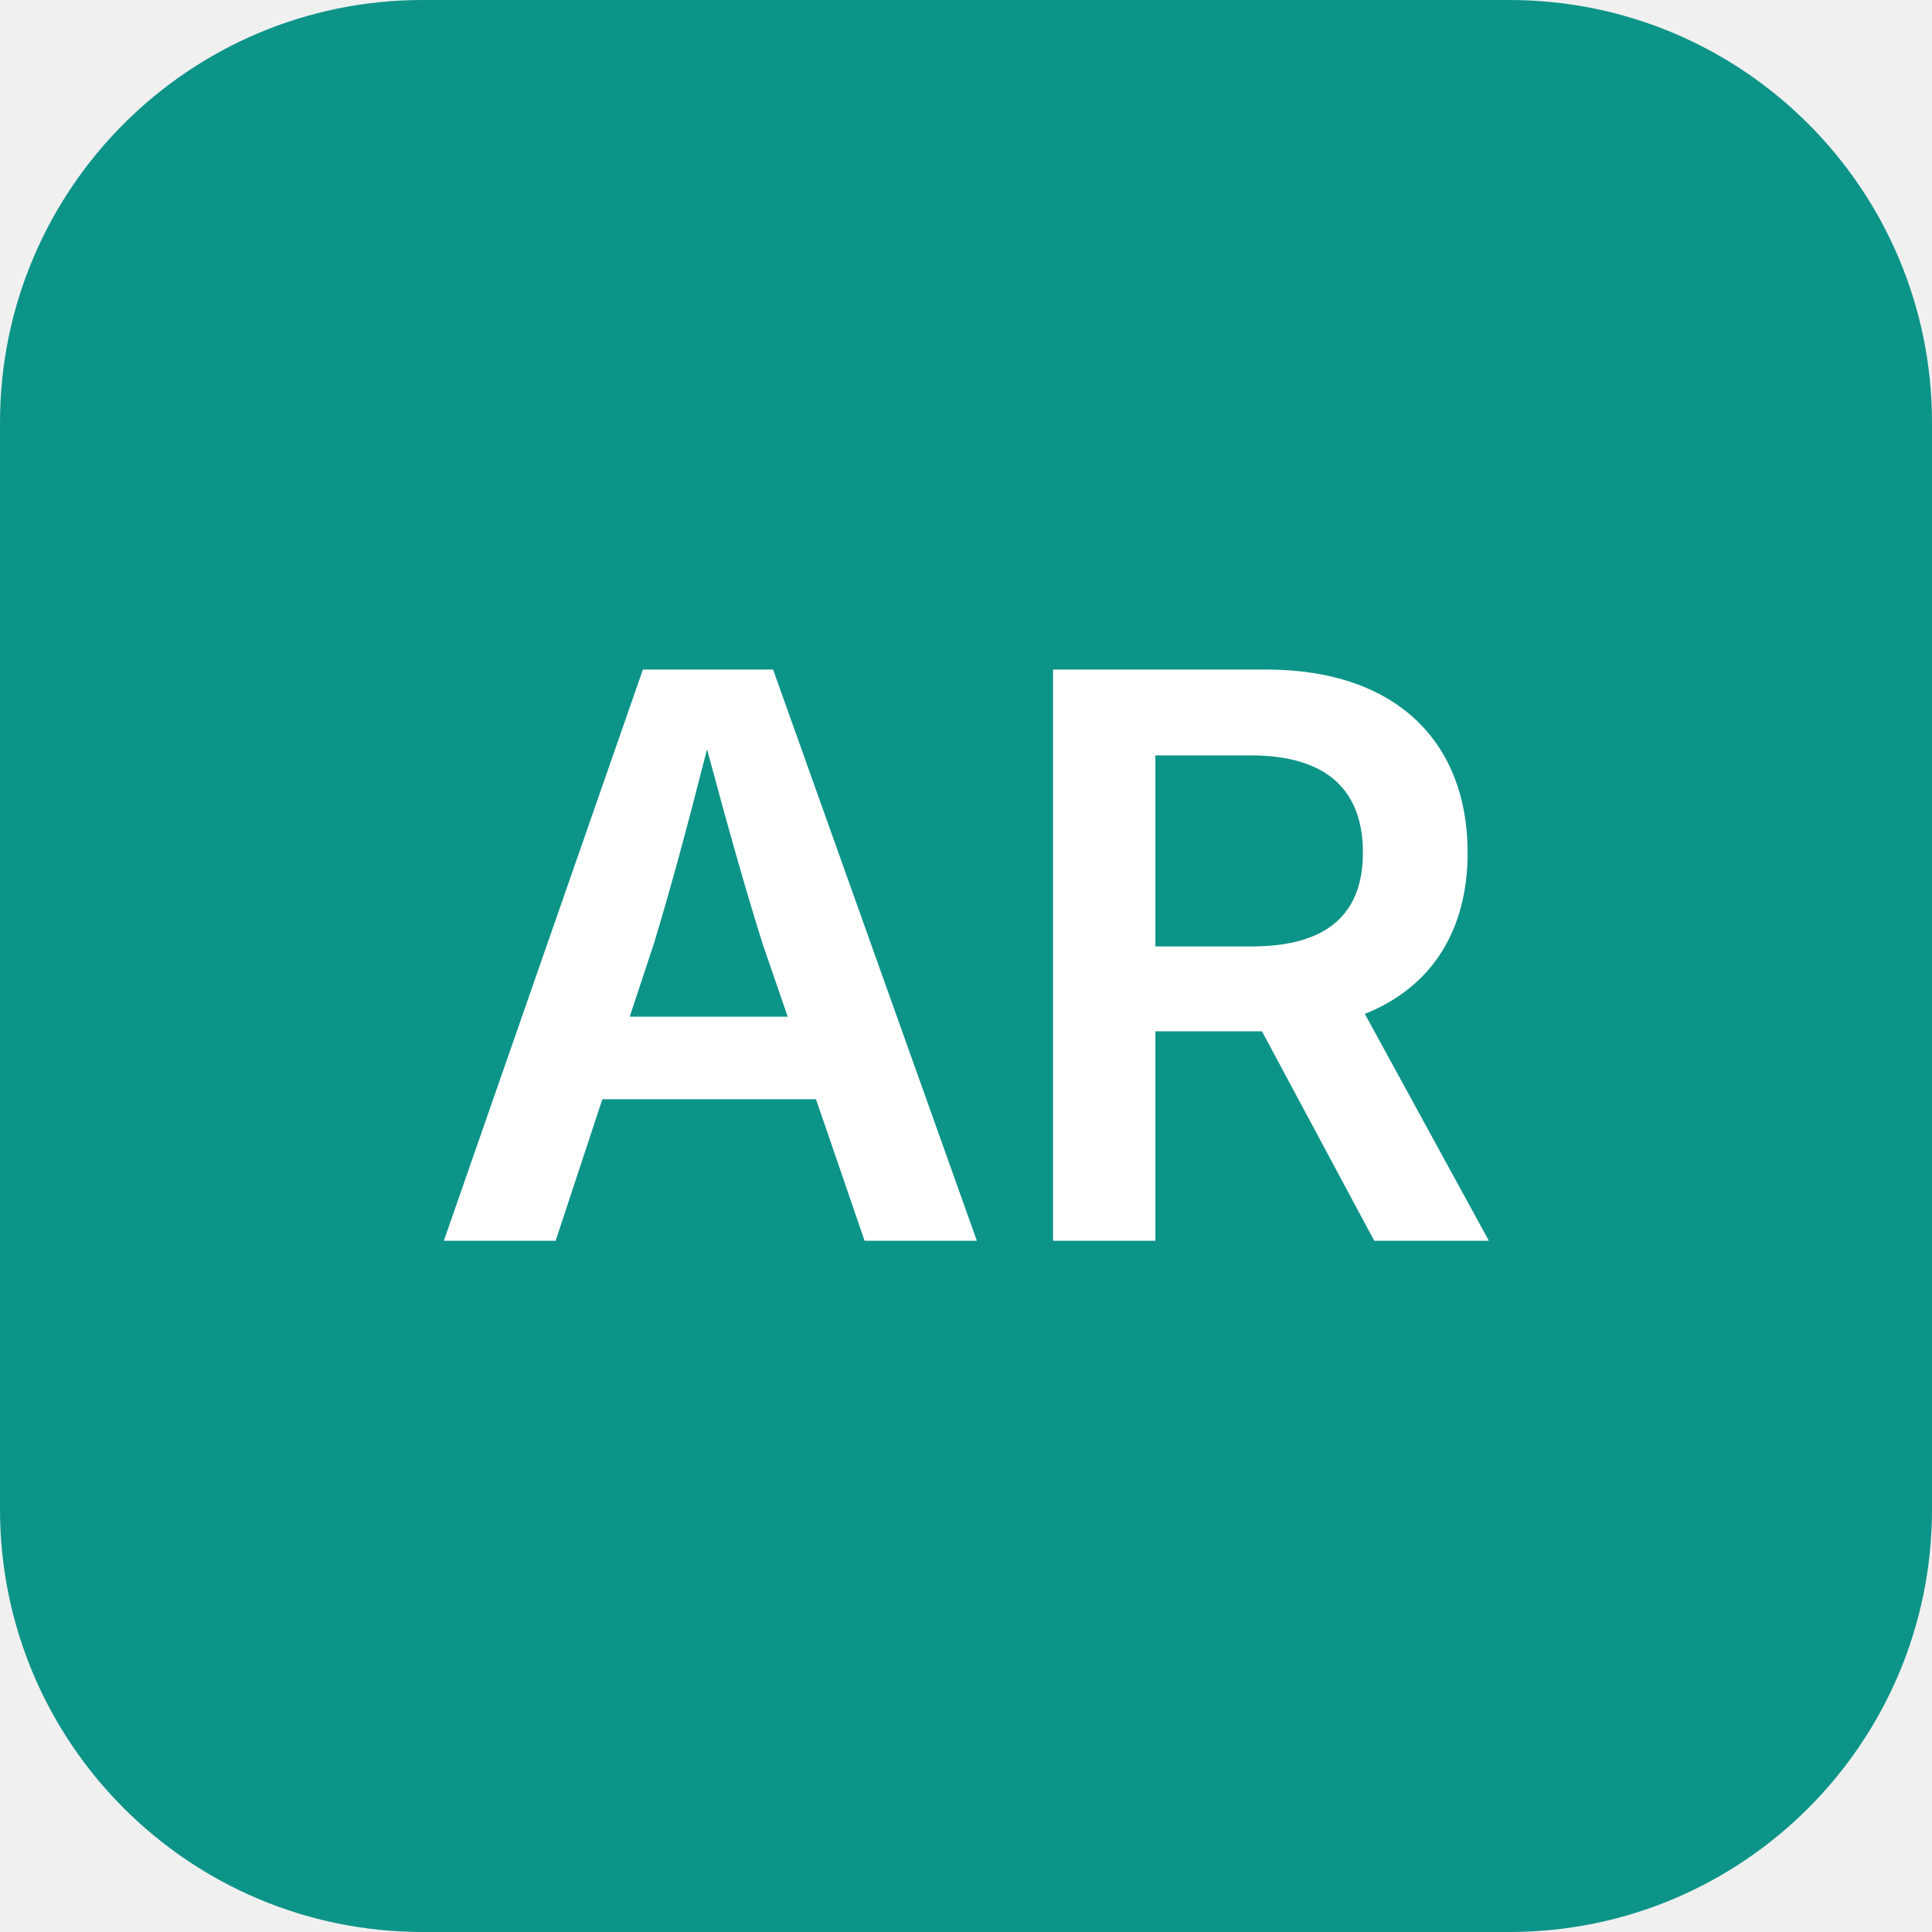
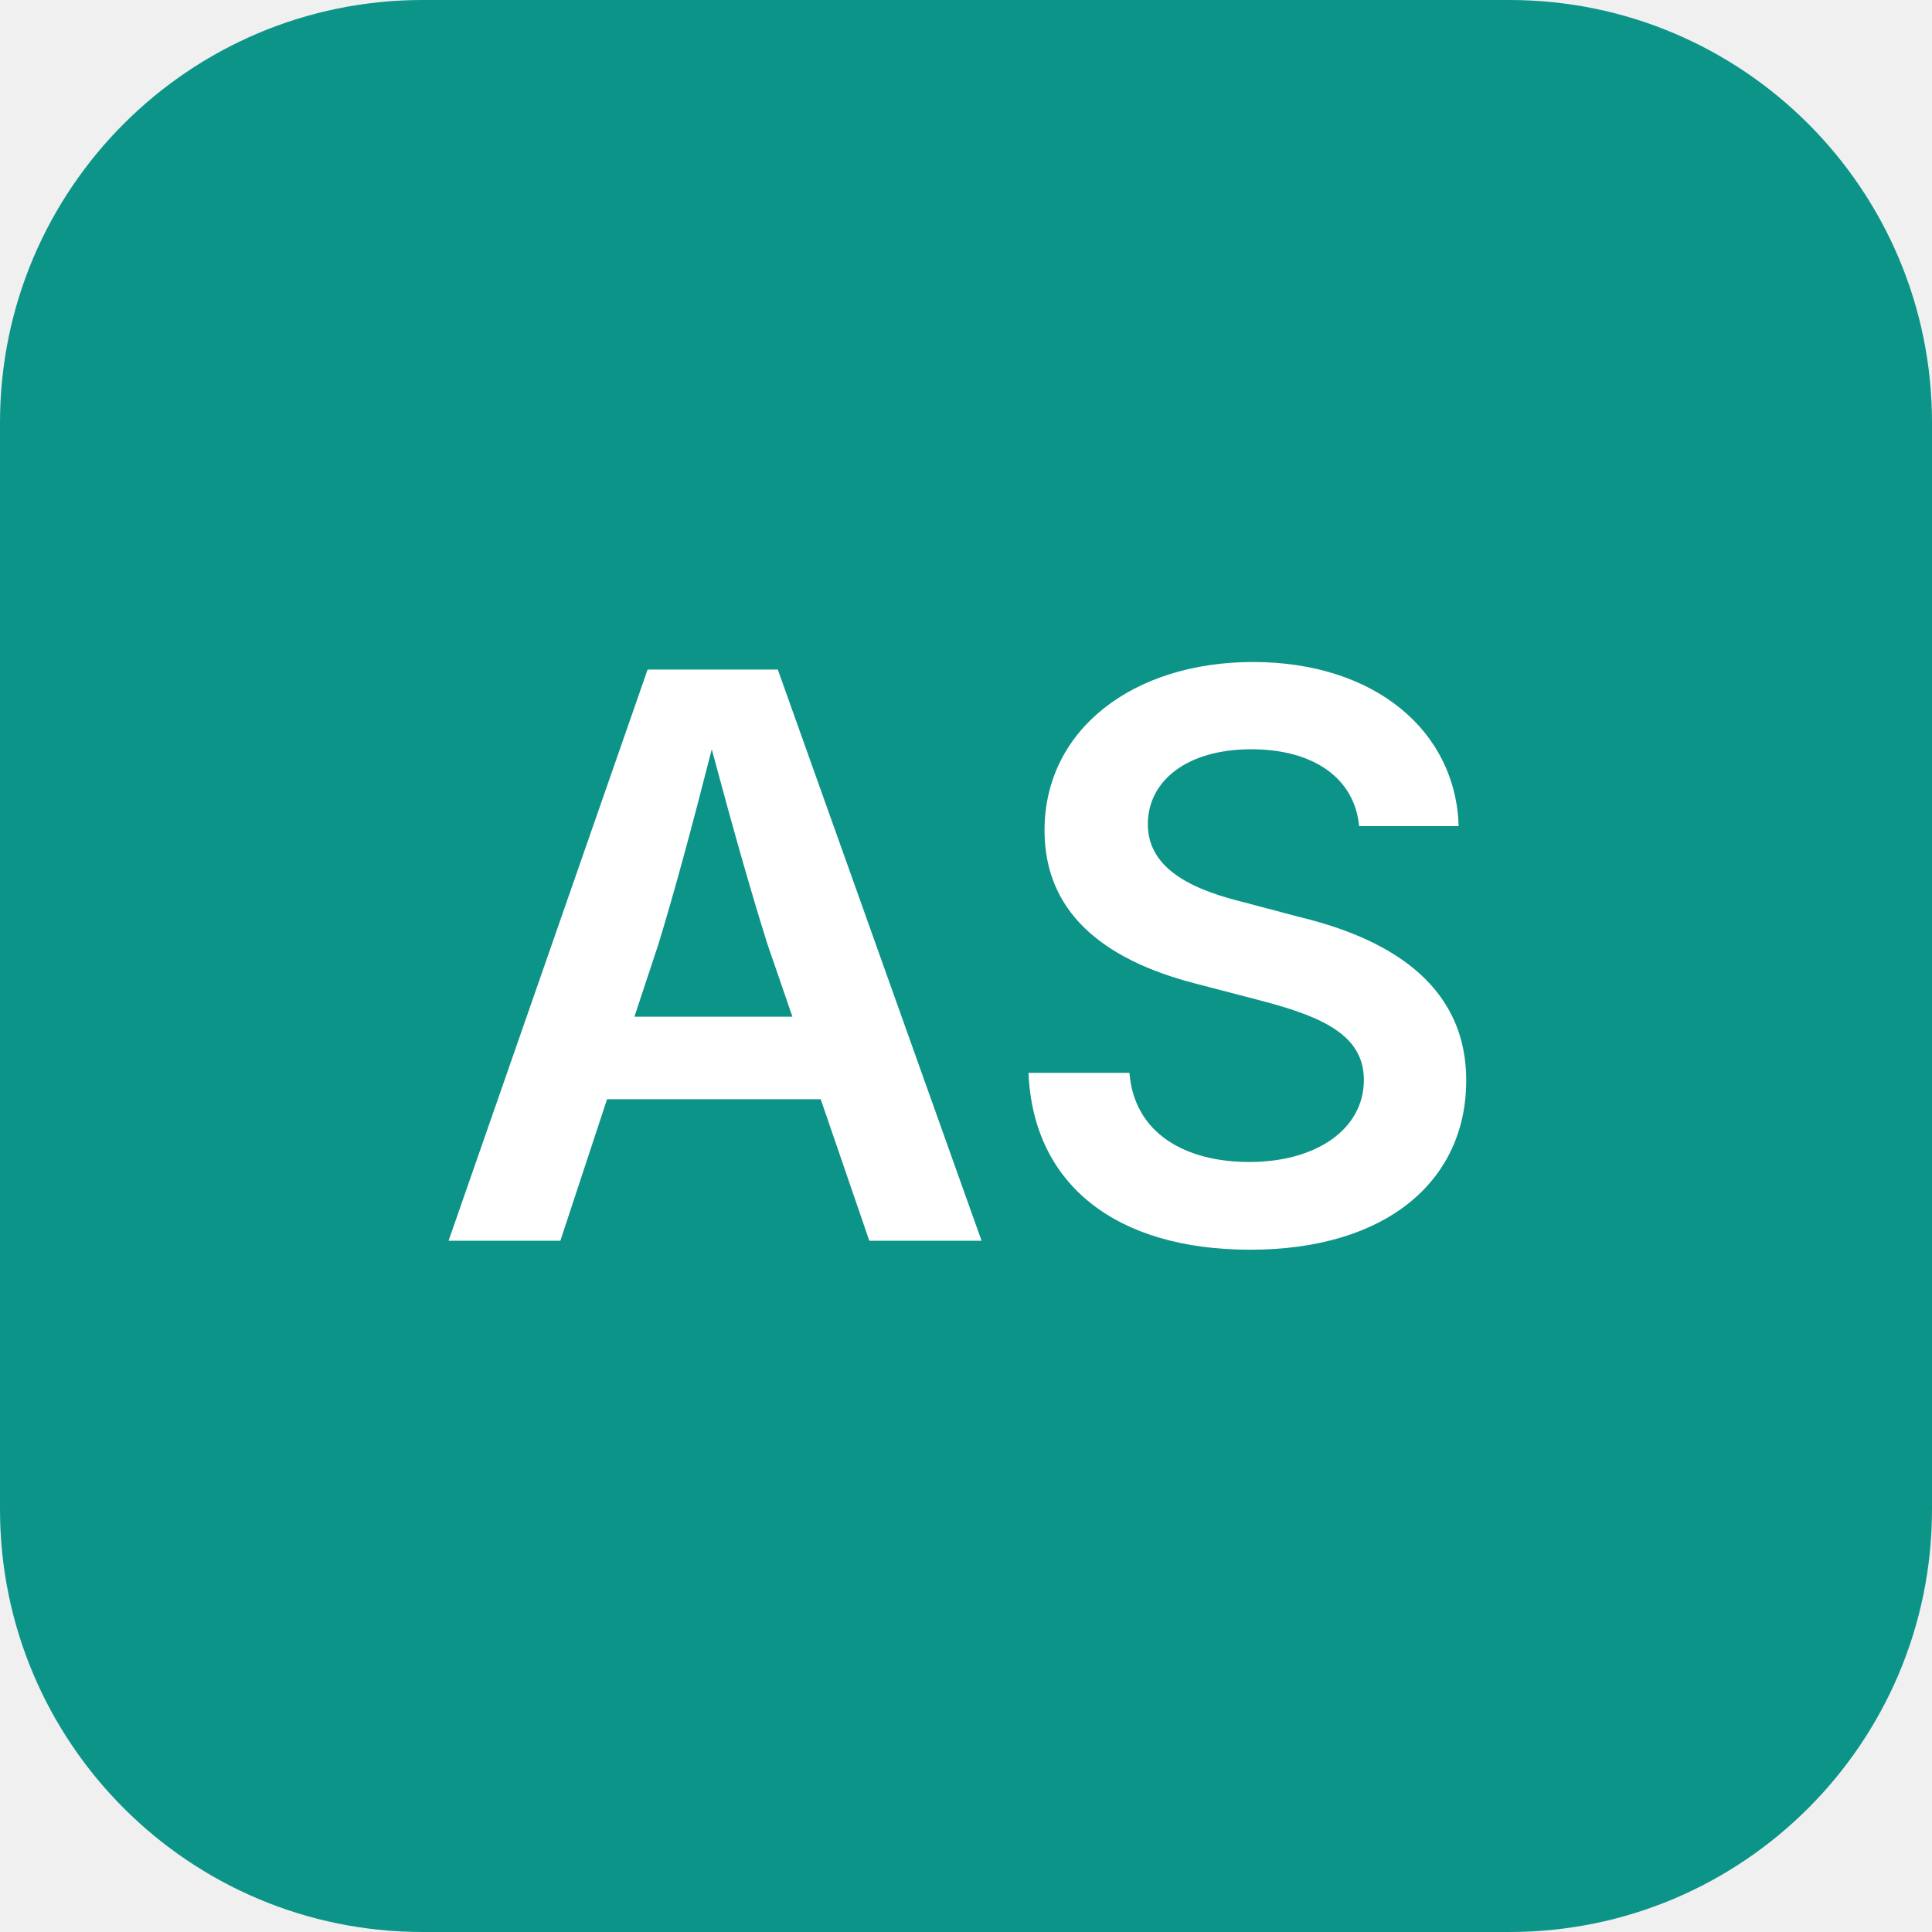
<svg xmlns="http://www.w3.org/2000/svg" viewBox="0 0 64 64">
  <rect width="64" height="64" rx="14" fill="#0d9488" />
-   <text x="32" y="32" dy="0.35em" text-anchor="middle" font-family="ui-sans-serif, system-ui, -apple-system, sans-serif" font-size="26" font-weight="600" fill="#ffffff">AR</text>
+   <text x="32" y="32" dy="0.35em" text-anchor="middle" font-family="ui-sans-serif, system-ui, -apple-system, sans-serif" font-size="26" font-weight="600" fill="#ffffff">AS</text>
</svg>
